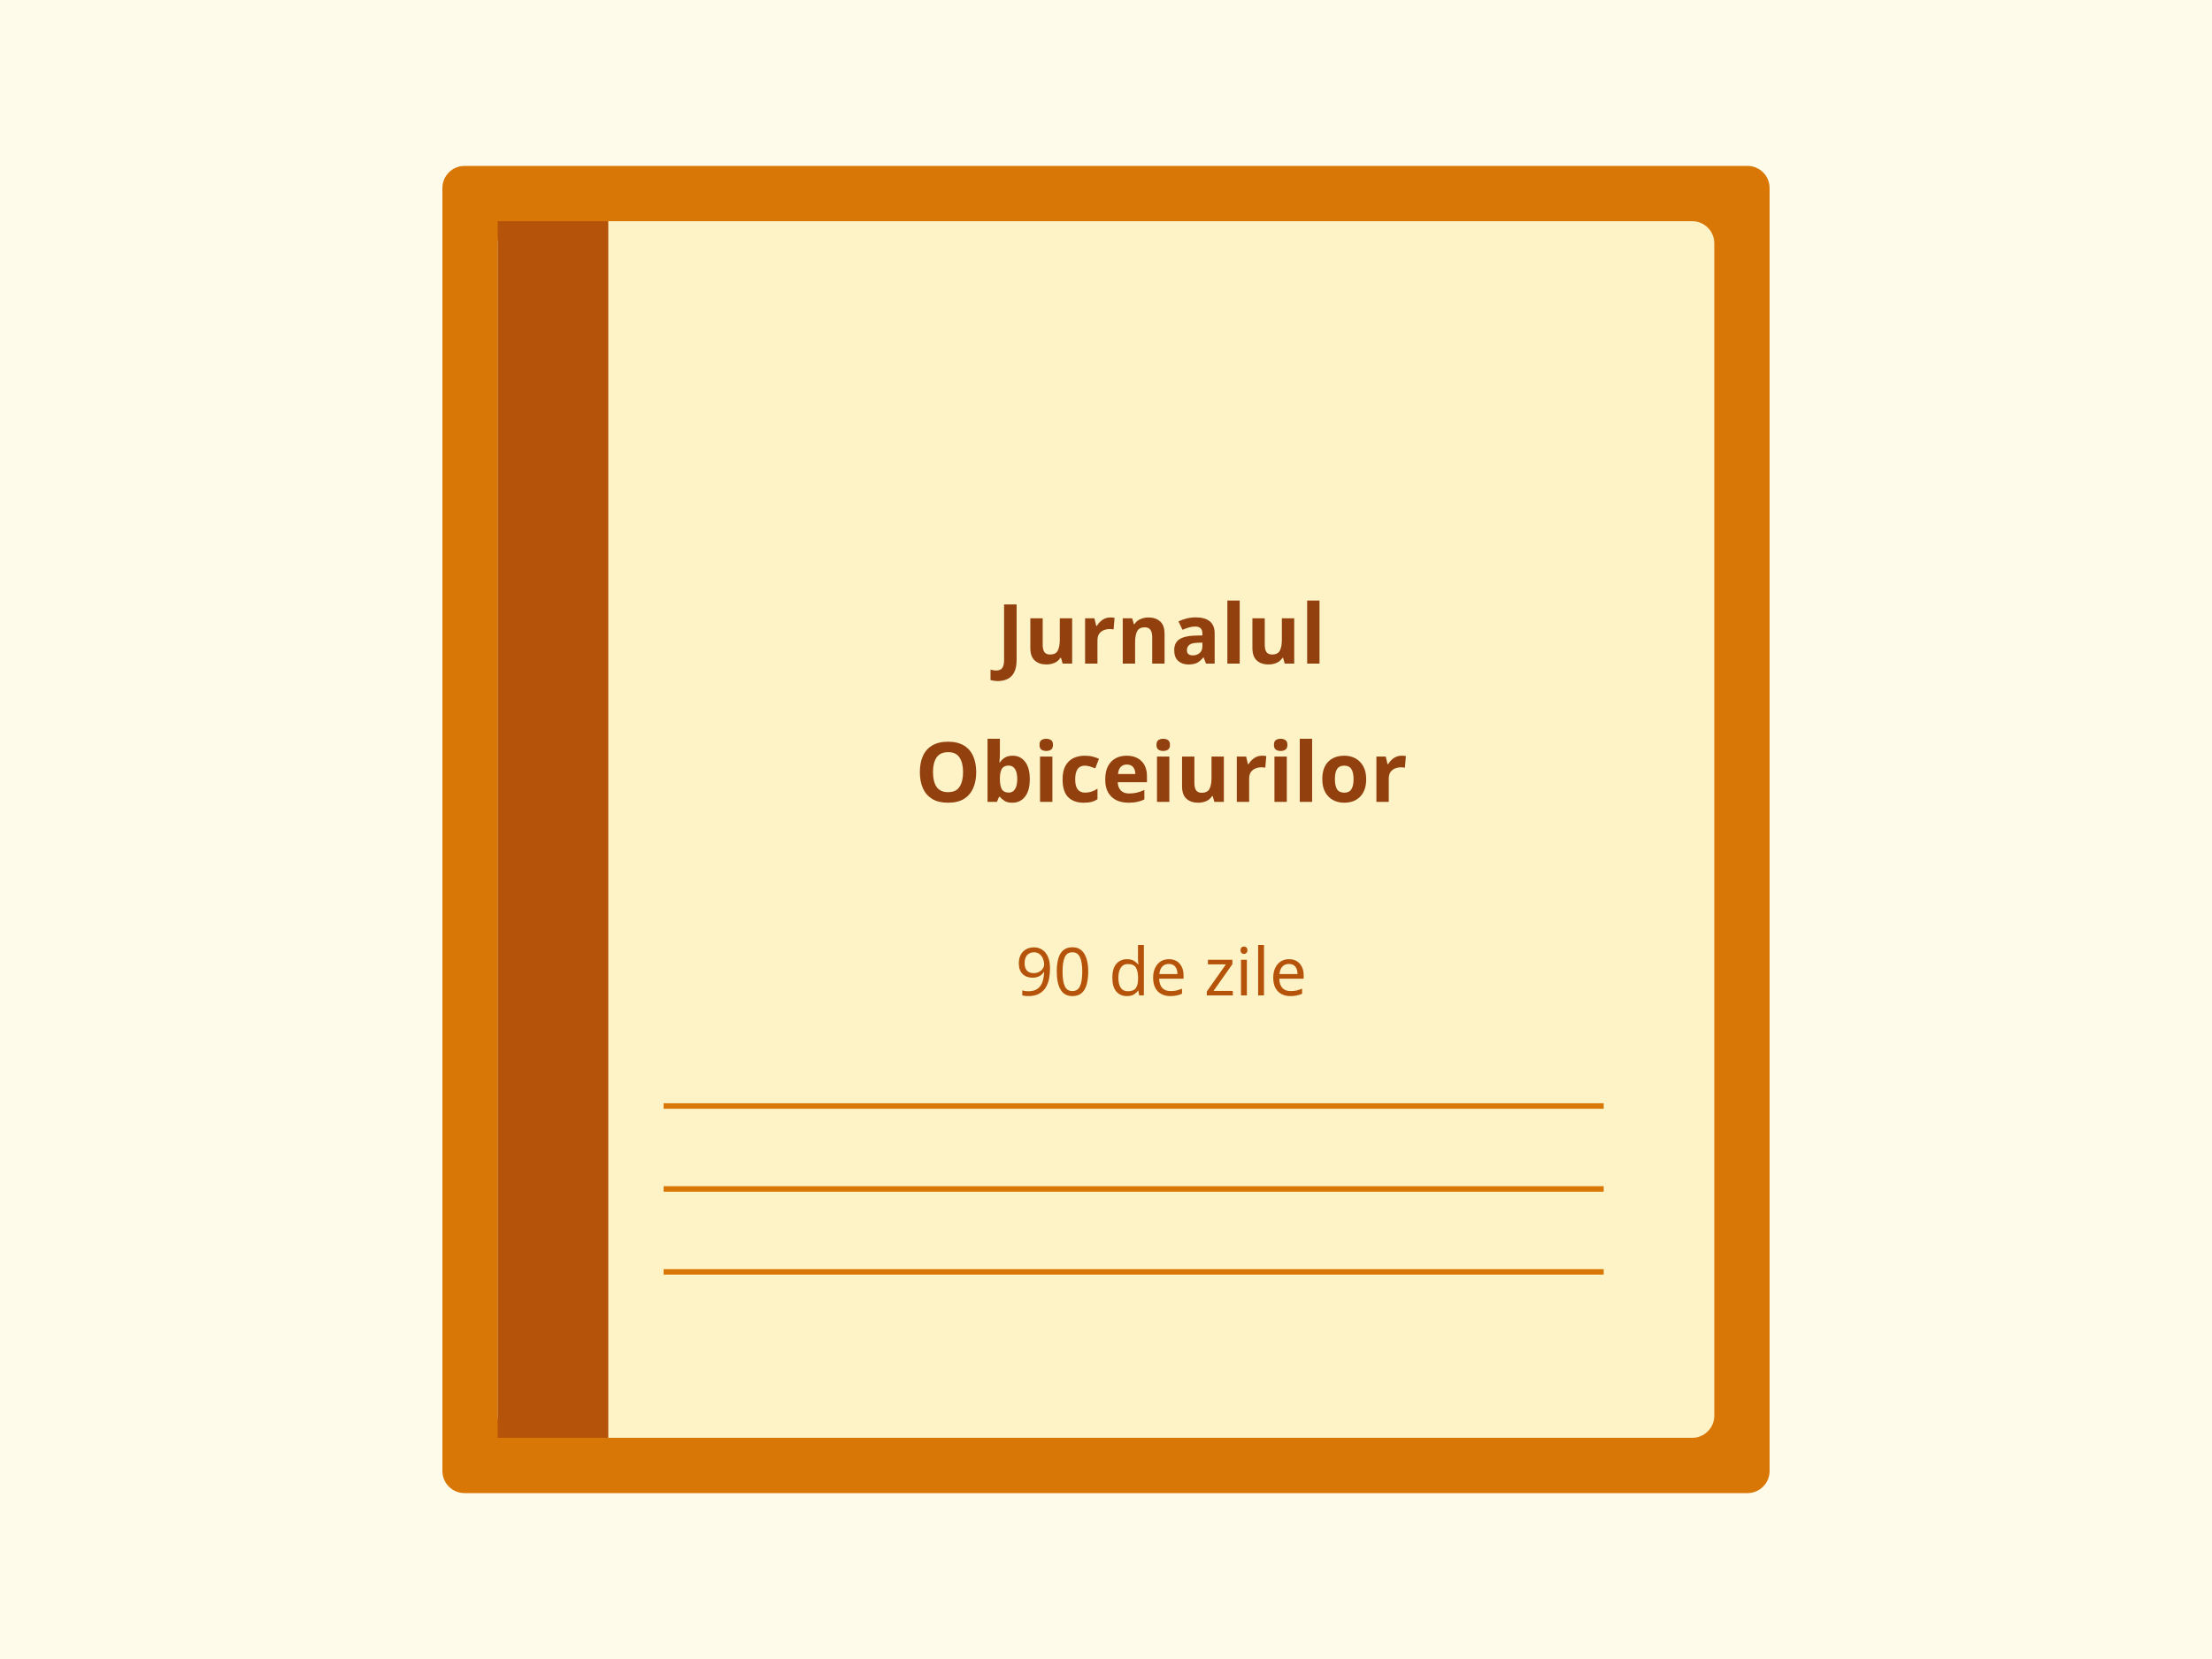
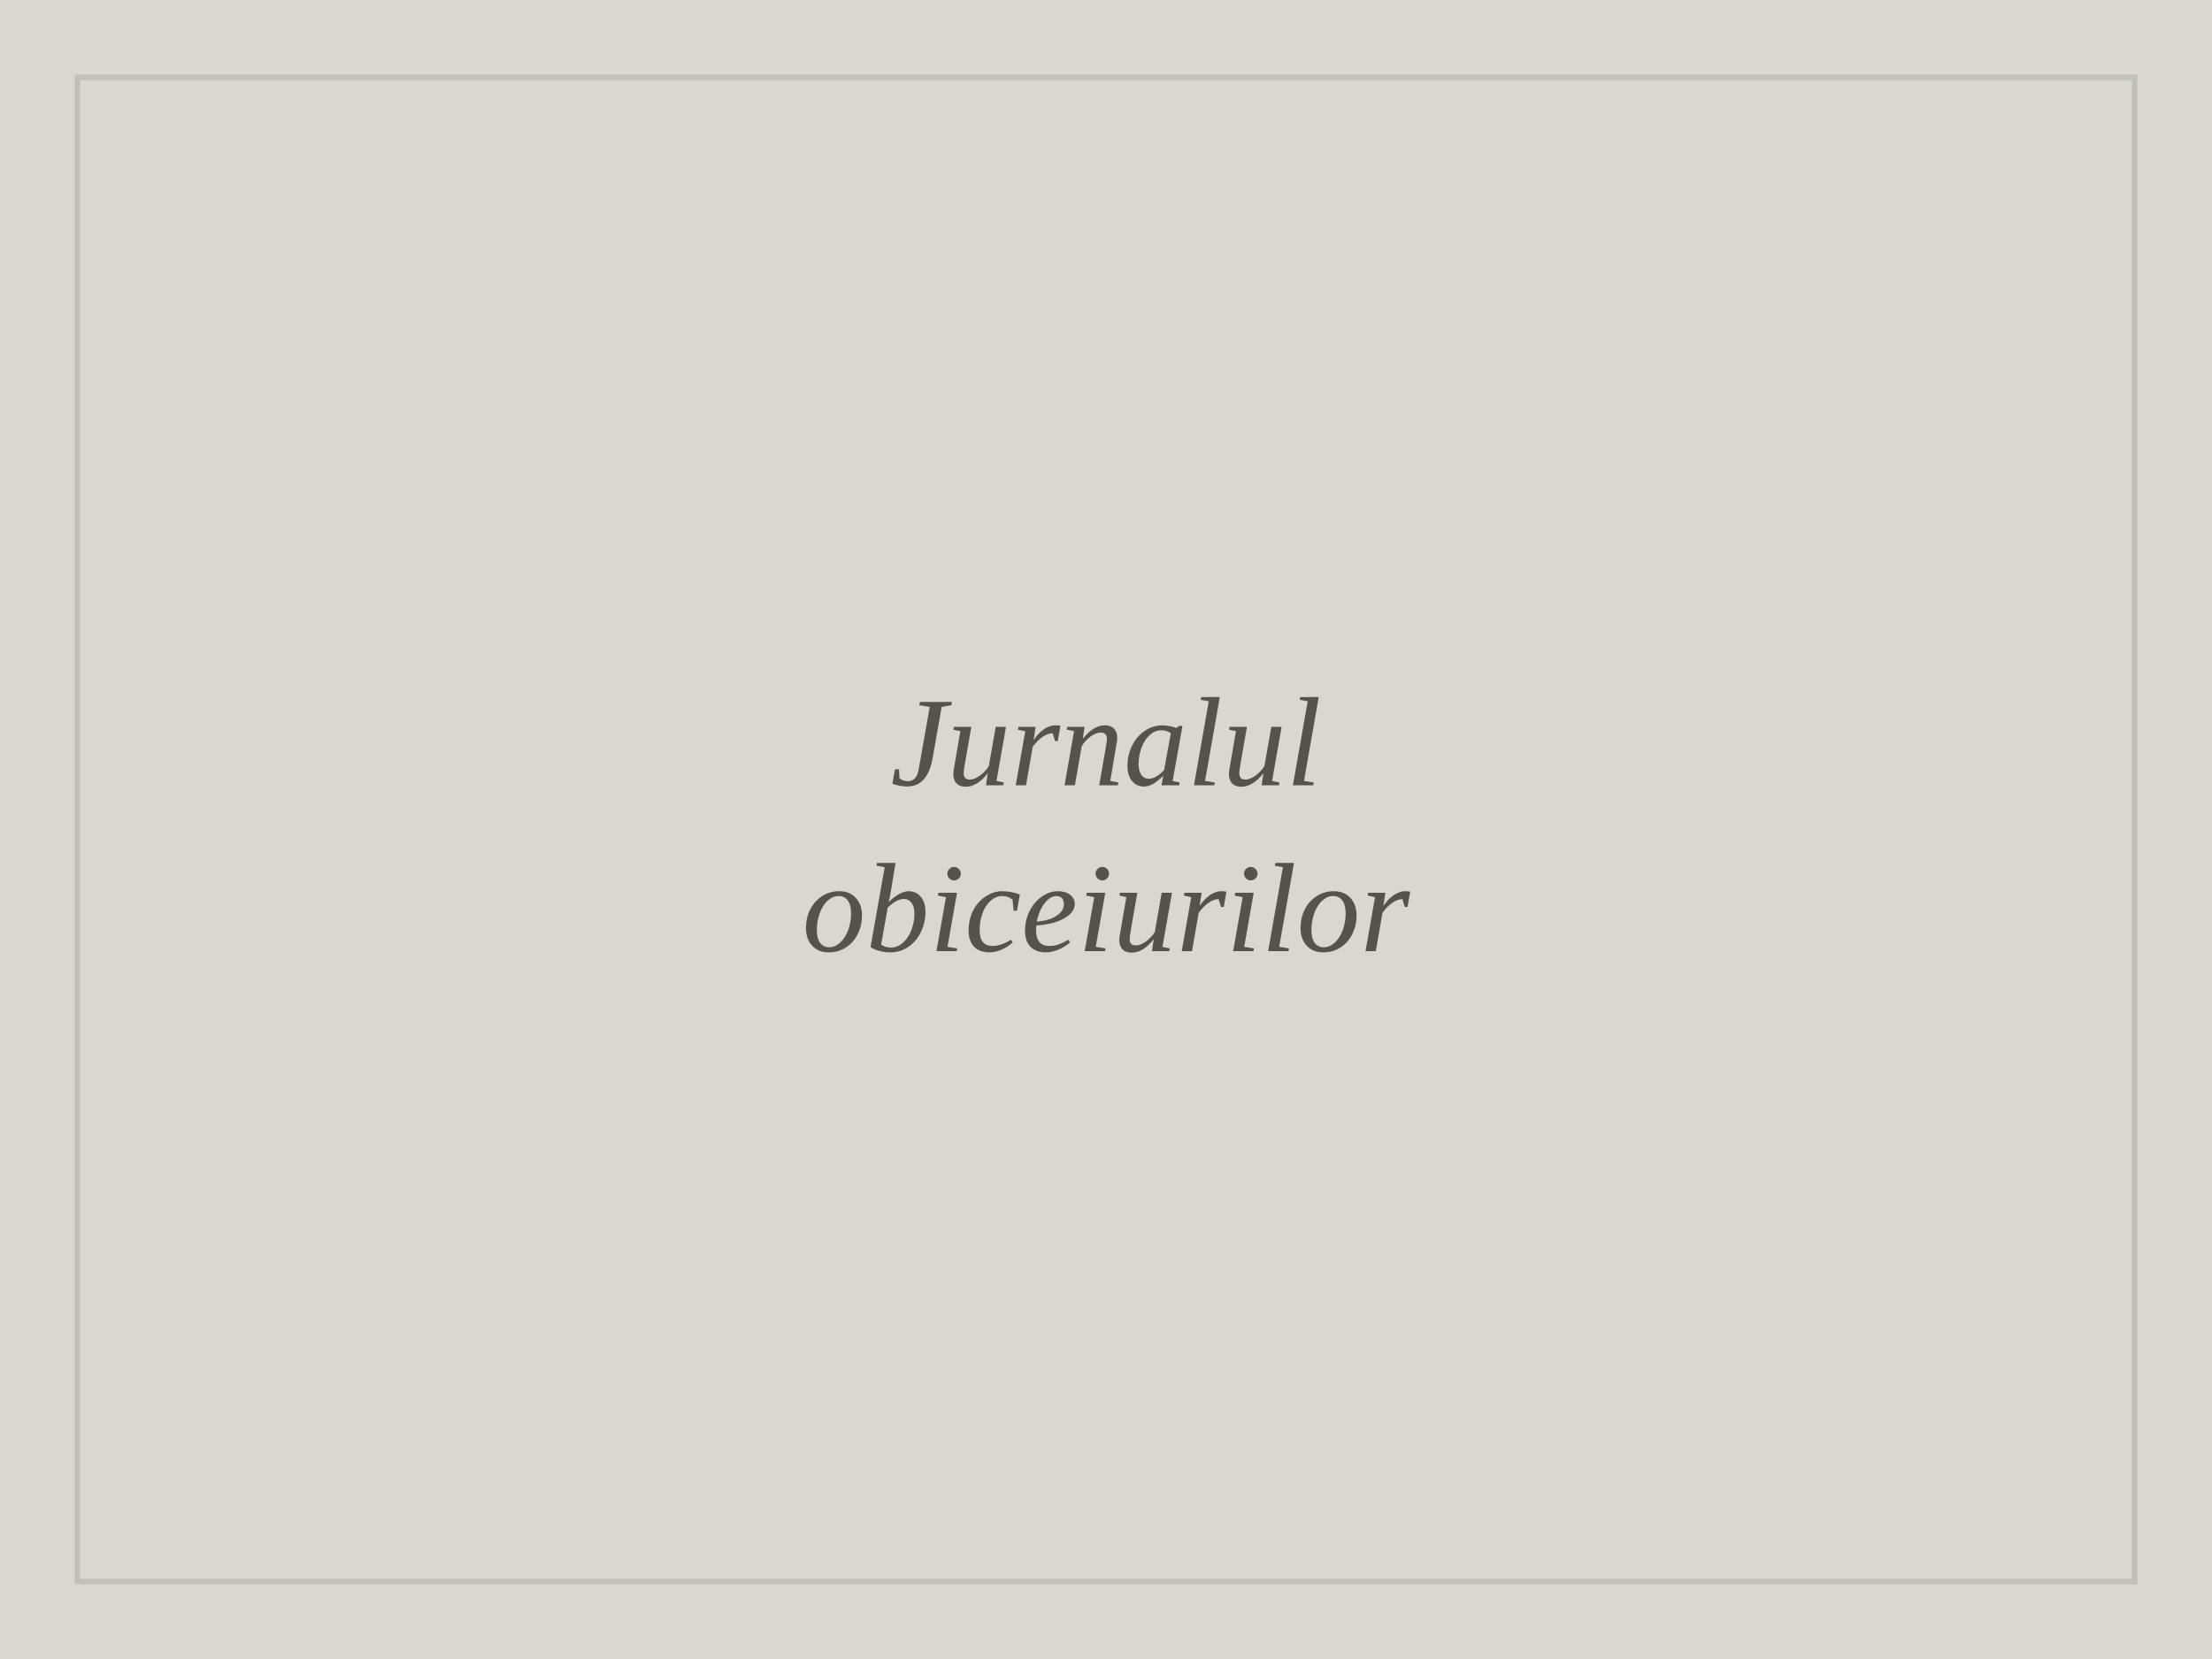
<svg xmlns="http://www.w3.org/2000/svg" width="400" height="300" viewBox="0 0 400 300">
-   <rect width="400" height="300" fill="#fffbeb" />
-   <rect x="80" y="30" width="240" height="240" rx="4" fill="#d97706" />
-   <rect x="90" y="40" width="220" height="220" rx="4" fill="#fef3c7" />
-   <rect x="90" y="40" width="20" height="220" fill="#b45309" />
-   <text x="210" y="120" text-anchor="middle" fill="#92400e" font-family="sans-serif" font-size="15" font-weight="bold">Jurnalul</text>
-   <text x="210" y="145" text-anchor="middle" fill="#92400e" font-family="sans-serif" font-size="15" font-weight="bold">Obiceiurilor</text>
-   <text x="210" y="180" text-anchor="middle" fill="#b45309" font-family="sans-serif" font-size="12">90 de zile</text>
-   <line x1="120" y1="200" x2="290" y2="200" stroke="#d97706" stroke-width="1" />
-   <line x1="120" y1="215" x2="290" y2="215" stroke="#d97706" stroke-width="1" />
-   <line x1="120" y1="230" x2="290" y2="230" stroke="#d97706" stroke-width="1" />
+   <rect width="400" height="300" fill="#d9d7ce" />
+   <rect x="14" y="14" width="372" height="272" fill="none" stroke="#1a1a18" stroke-opacity="0.12" />
+   <text x="200" y="142" text-anchor="middle" fill="#57534b" font-family="Georgia, 'Times New Roman', serif" font-size="23" font-style="italic">Jurnalul</text>
+   <text x="200" y="172" text-anchor="middle" fill="#57534b" font-family="Georgia, 'Times New Roman', serif" font-size="23" font-style="italic">obiceiurilor</text>
</svg>
